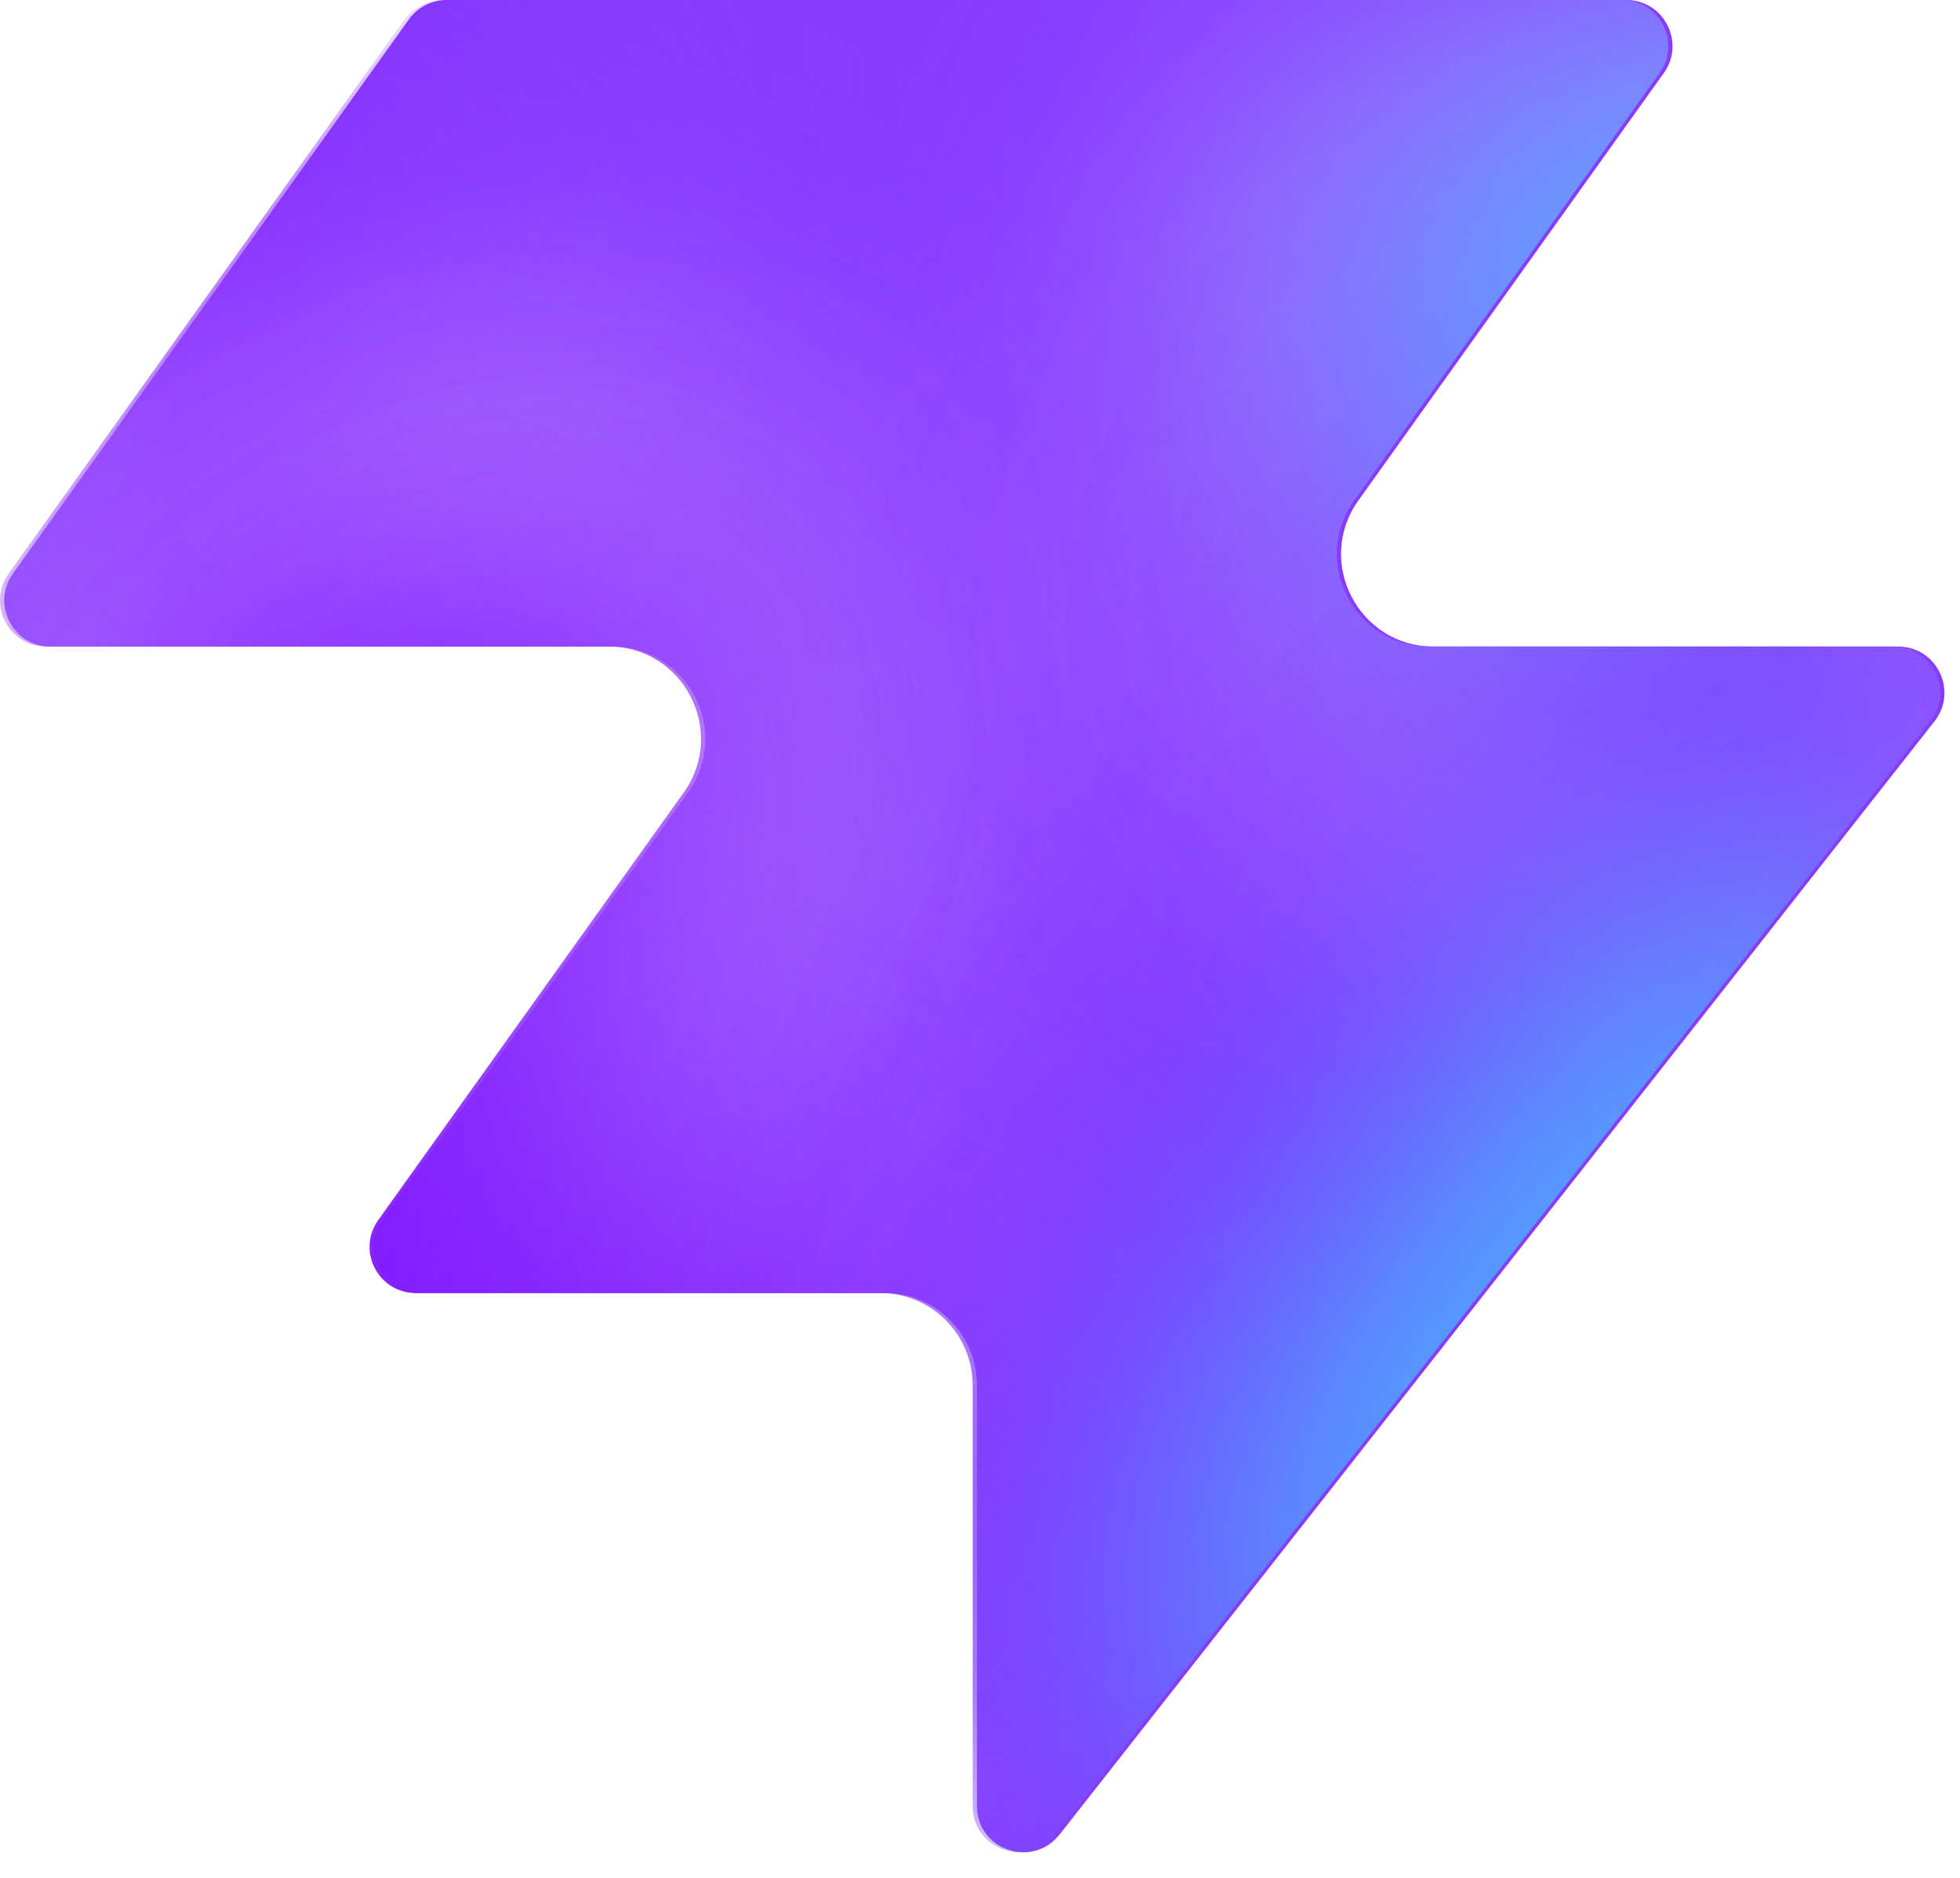
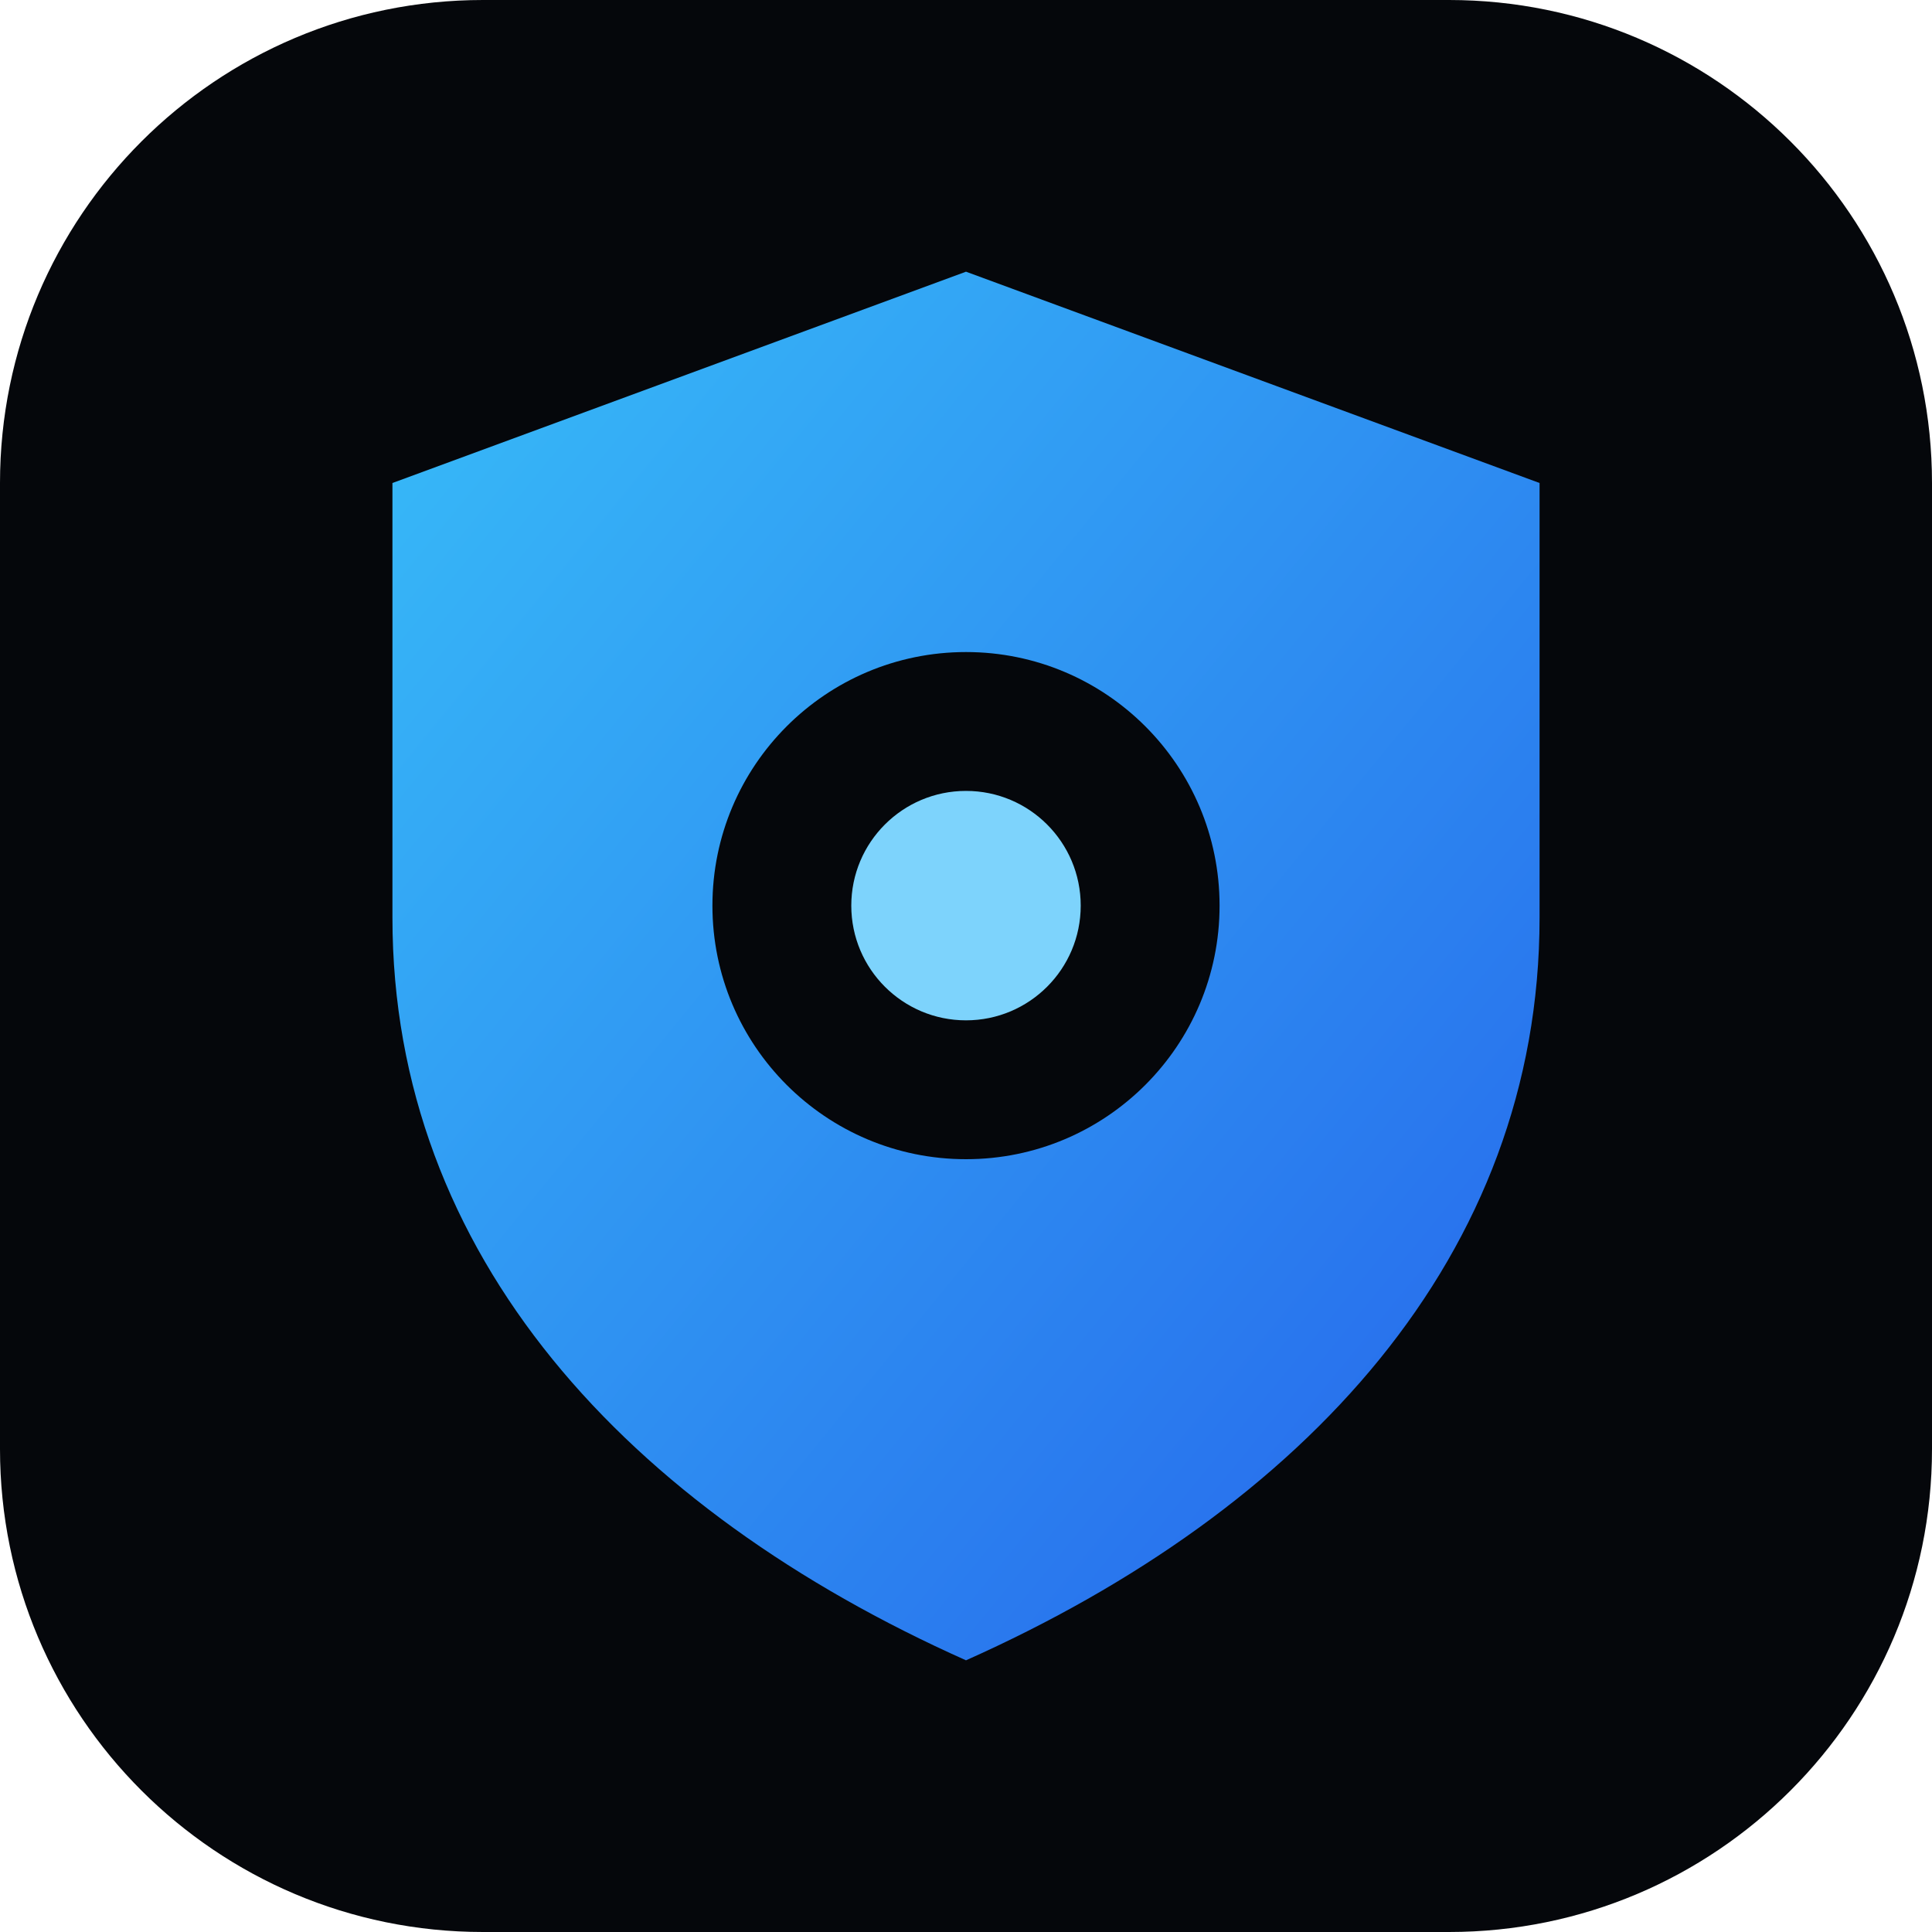
- <svg xmlns="http://www.w3.org/2000/svg" width="48" height="46" fill="none" viewBox="0 0 48 46">
-   <path fill="#863bff" d="M25.946 44.938c-.664.845-2.021.375-2.021-.698V33.937a2.26 2.26 0 0 0-2.262-2.262H10.287c-.92 0-1.456-1.04-.92-1.788l7.48-10.471c1.07-1.497 0-3.578-1.842-3.578H1.237c-.92 0-1.456-1.04-.92-1.788L10.013.474c.214-.297.556-.474.92-.474h28.894c.92 0 1.456 1.04.92 1.788l-7.48 10.471c-1.07 1.498 0 3.579 1.842 3.579h11.377c.943 0 1.473 1.088.89 1.83L25.947 44.94z" style="fill:#863bff;fill:color(display-p3 .525 .23 1);fill-opacity:1" />
-   <mask id="a" width="48" height="46" x="0" y="0" maskUnits="userSpaceOnUse" style="mask-type:alpha">
-     <path fill="#000" d="M25.842 44.938c-.664.844-2.021.375-2.021-.698V33.937a2.26 2.26 0 0 0-2.262-2.262H10.183c-.92 0-1.456-1.04-.92-1.788l7.48-10.471c1.07-1.498 0-3.579-1.842-3.579H1.133c-.92 0-1.456-1.04-.92-1.787L9.91.473c.214-.297.556-.474.92-.474h28.894c.92 0 1.456 1.04.92 1.788l-7.48 10.471c-1.07 1.498 0 3.578 1.842 3.578h11.377c.943 0 1.473 1.088.89 1.832L25.843 44.94z" style="fill:#000;fill-opacity:1" />
-   </mask>
-   <g mask="url(#a)">
-     <g filter="url(#b)">
-       <ellipse cx="5.508" cy="14.704" fill="#ede6ff" rx="5.508" ry="14.704" style="fill:#ede6ff;fill:color(display-p3 .927 .903 1);fill-opacity:1" transform="matrix(.00324 1 1 -.00324 -4.47 31.516)" />
-     </g>
-     <g filter="url(#c)">
-       <ellipse cx="10.399" cy="29.851" fill="#ede6ff" rx="10.399" ry="29.851" style="fill:#ede6ff;fill:color(display-p3 .927 .903 1);fill-opacity:1" transform="matrix(.00324 1 1 -.00324 -39.328 7.883)" />
-     </g>
-     <g filter="url(#d)">
-       <ellipse cx="5.508" cy="30.487" fill="#7e14ff" rx="5.508" ry="30.487" style="fill:#7e14ff;fill:color(display-p3 .492 .077 1);fill-opacity:1" transform="rotate(89.814 -25.913 -14.639)scale(1 -1)" />
-     </g>
-     <g filter="url(#e)">
-       <ellipse cx="5.508" cy="30.599" fill="#7e14ff" rx="5.508" ry="30.599" style="fill:#7e14ff;fill:color(display-p3 .492 .077 1);fill-opacity:1" transform="rotate(89.814 -32.644 -3.334)scale(1 -1)" />
-     </g>
-     <g filter="url(#f)">
-       <ellipse cx="5.508" cy="30.599" fill="#7e14ff" rx="5.508" ry="30.599" style="fill:#7e14ff;fill:color(display-p3 .492 .077 1);fill-opacity:1" transform="matrix(.00324 1 1 -.00324 -34.34 30.47)" />
-     </g>
-     <g filter="url(#g)">
-       <ellipse cx="14.072" cy="22.078" fill="#ede6ff" rx="14.072" ry="22.078" style="fill:#ede6ff;fill:color(display-p3 .927 .903 1);fill-opacity:1" transform="rotate(93.35 24.506 48.493)scale(-1 1)" />
-     </g>
-     <g filter="url(#h)">
-       <ellipse cx="3.47" cy="21.501" fill="#7e14ff" rx="3.47" ry="21.501" style="fill:#7e14ff;fill:color(display-p3 .492 .077 1);fill-opacity:1" transform="rotate(89.009 28.708 47.59)scale(-1 1)" />
-     </g>
-     <g filter="url(#i)">
-       <ellipse cx="3.47" cy="21.501" fill="#7e14ff" rx="3.47" ry="21.501" style="fill:#7e14ff;fill:color(display-p3 .492 .077 1);fill-opacity:1" transform="rotate(89.009 28.708 47.59)scale(-1 1)" />
-     </g>
-     <g filter="url(#j)">
-       <ellipse cx=".387" cy="8.972" fill="#7e14ff" rx="4.407" ry="29.108" style="fill:#7e14ff;fill:color(display-p3 .492 .077 1);fill-opacity:1" transform="rotate(39.51 .387 8.972)" />
-     </g>
-     <g filter="url(#k)">
-       <ellipse cx="47.523" cy="-6.092" fill="#7e14ff" rx="4.407" ry="29.108" style="fill:#7e14ff;fill:color(display-p3 .492 .077 1);fill-opacity:1" transform="rotate(37.892 47.523 -6.092)" />
-     </g>
-     <g filter="url(#l)">
-       <ellipse cx="41.412" cy="6.333" fill="#47bfff" rx="5.971" ry="9.665" style="fill:#47bfff;fill:color(display-p3 .28 .748 1);fill-opacity:1" transform="rotate(37.892 41.412 6.333)" />
-     </g>
-     <g filter="url(#m)">
-       <ellipse cx="-1.879" cy="38.332" fill="#7e14ff" rx="4.407" ry="29.108" style="fill:#7e14ff;fill:color(display-p3 .492 .077 1);fill-opacity:1" transform="rotate(37.892 -1.88 38.332)" />
-     </g>
-     <g filter="url(#n)">
-       <ellipse cx="-1.879" cy="38.332" fill="#7e14ff" rx="4.407" ry="29.108" style="fill:#7e14ff;fill:color(display-p3 .492 .077 1);fill-opacity:1" transform="rotate(37.892 -1.88 38.332)" />
-     </g>
-     <g filter="url(#o)">
-       <ellipse cx="35.651" cy="29.907" fill="#7e14ff" rx="4.407" ry="29.108" style="fill:#7e14ff;fill:color(display-p3 .492 .077 1);fill-opacity:1" transform="rotate(37.892 35.651 29.907)" />
-     </g>
-     <g filter="url(#p)">
-       <ellipse cx="38.418" cy="32.4" fill="#47bfff" rx="5.971" ry="15.297" style="fill:#47bfff;fill:color(display-p3 .28 .748 1);fill-opacity:1" transform="rotate(37.892 38.418 32.4)" />
-     </g>
-   </g>
+ <svg xmlns="http://www.w3.org/2000/svg" viewBox="0 0 32 32">
  <defs>
-     <filter id="b" width="60.045" height="41.654" x="-19.77" y="16.149" color-interpolation-filters="sRGB" filterUnits="userSpaceOnUse">
-       <feFlood flood-opacity="0" result="BackgroundImageFix" />
-       <feBlend in="SourceGraphic" in2="BackgroundImageFix" result="shape" />
-       <feGaussianBlur result="effect1_foregroundBlur_2002_17158" stdDeviation="7.659" />
-     </filter>
-     <filter id="c" width="90.34" height="51.437" x="-54.613" y="-7.533" color-interpolation-filters="sRGB" filterUnits="userSpaceOnUse">
-       <feFlood flood-opacity="0" result="BackgroundImageFix" />
-       <feBlend in="SourceGraphic" in2="BackgroundImageFix" result="shape" />
-       <feGaussianBlur result="effect1_foregroundBlur_2002_17158" stdDeviation="7.659" />
-     </filter>
-     <filter id="d" width="79.355" height="29.4" x="-49.64" y="2.03" color-interpolation-filters="sRGB" filterUnits="userSpaceOnUse">
-       <feFlood flood-opacity="0" result="BackgroundImageFix" />
-       <feBlend in="SourceGraphic" in2="BackgroundImageFix" result="shape" />
-       <feGaussianBlur result="effect1_foregroundBlur_2002_17158" stdDeviation="4.596" />
-     </filter>
-     <filter id="e" width="79.579" height="29.4" x="-45.045" y="20.029" color-interpolation-filters="sRGB" filterUnits="userSpaceOnUse">
-       <feFlood flood-opacity="0" result="BackgroundImageFix" />
-       <feBlend in="SourceGraphic" in2="BackgroundImageFix" result="shape" />
-       <feGaussianBlur result="effect1_foregroundBlur_2002_17158" stdDeviation="4.596" />
-     </filter>
-     <filter id="f" width="79.579" height="29.4" x="-43.513" y="21.178" color-interpolation-filters="sRGB" filterUnits="userSpaceOnUse">
-       <feFlood flood-opacity="0" result="BackgroundImageFix" />
-       <feBlend in="SourceGraphic" in2="BackgroundImageFix" result="shape" />
-       <feGaussianBlur result="effect1_foregroundBlur_2002_17158" stdDeviation="4.596" />
-     </filter>
-     <filter id="g" width="74.749" height="58.852" x="15.756" y="-17.901" color-interpolation-filters="sRGB" filterUnits="userSpaceOnUse">
-       <feFlood flood-opacity="0" result="BackgroundImageFix" />
-       <feBlend in="SourceGraphic" in2="BackgroundImageFix" result="shape" />
-       <feGaussianBlur result="effect1_foregroundBlur_2002_17158" stdDeviation="7.659" />
-     </filter>
-     <filter id="h" width="61.377" height="25.362" x="23.548" y="2.284" color-interpolation-filters="sRGB" filterUnits="userSpaceOnUse">
-       <feFlood flood-opacity="0" result="BackgroundImageFix" />
-       <feBlend in="SourceGraphic" in2="BackgroundImageFix" result="shape" />
-       <feGaussianBlur result="effect1_foregroundBlur_2002_17158" stdDeviation="4.596" />
-     </filter>
-     <filter id="i" width="61.377" height="25.362" x="23.548" y="2.284" color-interpolation-filters="sRGB" filterUnits="userSpaceOnUse">
-       <feFlood flood-opacity="0" result="BackgroundImageFix" />
-       <feBlend in="SourceGraphic" in2="BackgroundImageFix" result="shape" />
-       <feGaussianBlur result="effect1_foregroundBlur_2002_17158" stdDeviation="4.596" />
-     </filter>
-     <filter id="j" width="56.045" height="63.649" x="-27.636" y="-22.853" color-interpolation-filters="sRGB" filterUnits="userSpaceOnUse">
-       <feFlood flood-opacity="0" result="BackgroundImageFix" />
-       <feBlend in="SourceGraphic" in2="BackgroundImageFix" result="shape" />
-       <feGaussianBlur result="effect1_foregroundBlur_2002_17158" stdDeviation="4.596" />
-     </filter>
-     <filter id="k" width="54.814" height="64.646" x="20.116" y="-38.415" color-interpolation-filters="sRGB" filterUnits="userSpaceOnUse">
-       <feFlood flood-opacity="0" result="BackgroundImageFix" />
-       <feBlend in="SourceGraphic" in2="BackgroundImageFix" result="shape" />
-       <feGaussianBlur result="effect1_foregroundBlur_2002_17158" stdDeviation="4.596" />
-     </filter>
-     <filter id="l" width="33.541" height="35.313" x="24.641" y="-11.323" color-interpolation-filters="sRGB" filterUnits="userSpaceOnUse">
-       <feFlood flood-opacity="0" result="BackgroundImageFix" />
-       <feBlend in="SourceGraphic" in2="BackgroundImageFix" result="shape" />
-       <feGaussianBlur result="effect1_foregroundBlur_2002_17158" stdDeviation="4.596" />
-     </filter>
-     <filter id="m" width="54.814" height="64.646" x="-29.286" y="6.009" color-interpolation-filters="sRGB" filterUnits="userSpaceOnUse">
-       <feFlood flood-opacity="0" result="BackgroundImageFix" />
-       <feBlend in="SourceGraphic" in2="BackgroundImageFix" result="shape" />
-       <feGaussianBlur result="effect1_foregroundBlur_2002_17158" stdDeviation="4.596" />
-     </filter>
-     <filter id="n" width="54.814" height="64.646" x="-29.286" y="6.009" color-interpolation-filters="sRGB" filterUnits="userSpaceOnUse">
-       <feFlood flood-opacity="0" result="BackgroundImageFix" />
-       <feBlend in="SourceGraphic" in2="BackgroundImageFix" result="shape" />
-       <feGaussianBlur result="effect1_foregroundBlur_2002_17158" stdDeviation="4.596" />
-     </filter>
-     <filter id="o" width="54.814" height="64.646" x="8.244" y="-2.416" color-interpolation-filters="sRGB" filterUnits="userSpaceOnUse">
-       <feFlood flood-opacity="0" result="BackgroundImageFix" />
-       <feBlend in="SourceGraphic" in2="BackgroundImageFix" result="shape" />
-       <feGaussianBlur result="effect1_foregroundBlur_2002_17158" stdDeviation="4.596" />
-     </filter>
-     <filter id="p" width="39.409" height="43.623" x="18.713" y="10.588" color-interpolation-filters="sRGB" filterUnits="userSpaceOnUse">
-       <feFlood flood-opacity="0" result="BackgroundImageFix" />
-       <feBlend in="SourceGraphic" in2="BackgroundImageFix" result="shape" />
-       <feGaussianBlur result="effect1_foregroundBlur_2002_17158" stdDeviation="4.596" />
-     </filter>
+     <linearGradient id="g" x1="0" y1="0" x2="1" y2="1">
+       <stop offset="0" stop-color="#38bdf8" />
+       <stop offset="1" stop-color="#2563eb" />
+     </linearGradient>
  </defs>
+   <rect width="32" height="32" rx="8" fill="#05070b" />
+   <path d="M16 4.5 6.5 8v7.2c0 5.6 3.9 9.8 9.5 12.3 5.6-2.5 9.5-6.7 9.5-12.3V8z" fill="url(#g)" />
+   <circle cx="16" cy="15" r="4.2" fill="#05070b" />
+   <circle cx="16" cy="15" r="1.9" fill="#7dd3fc" />
</svg>
